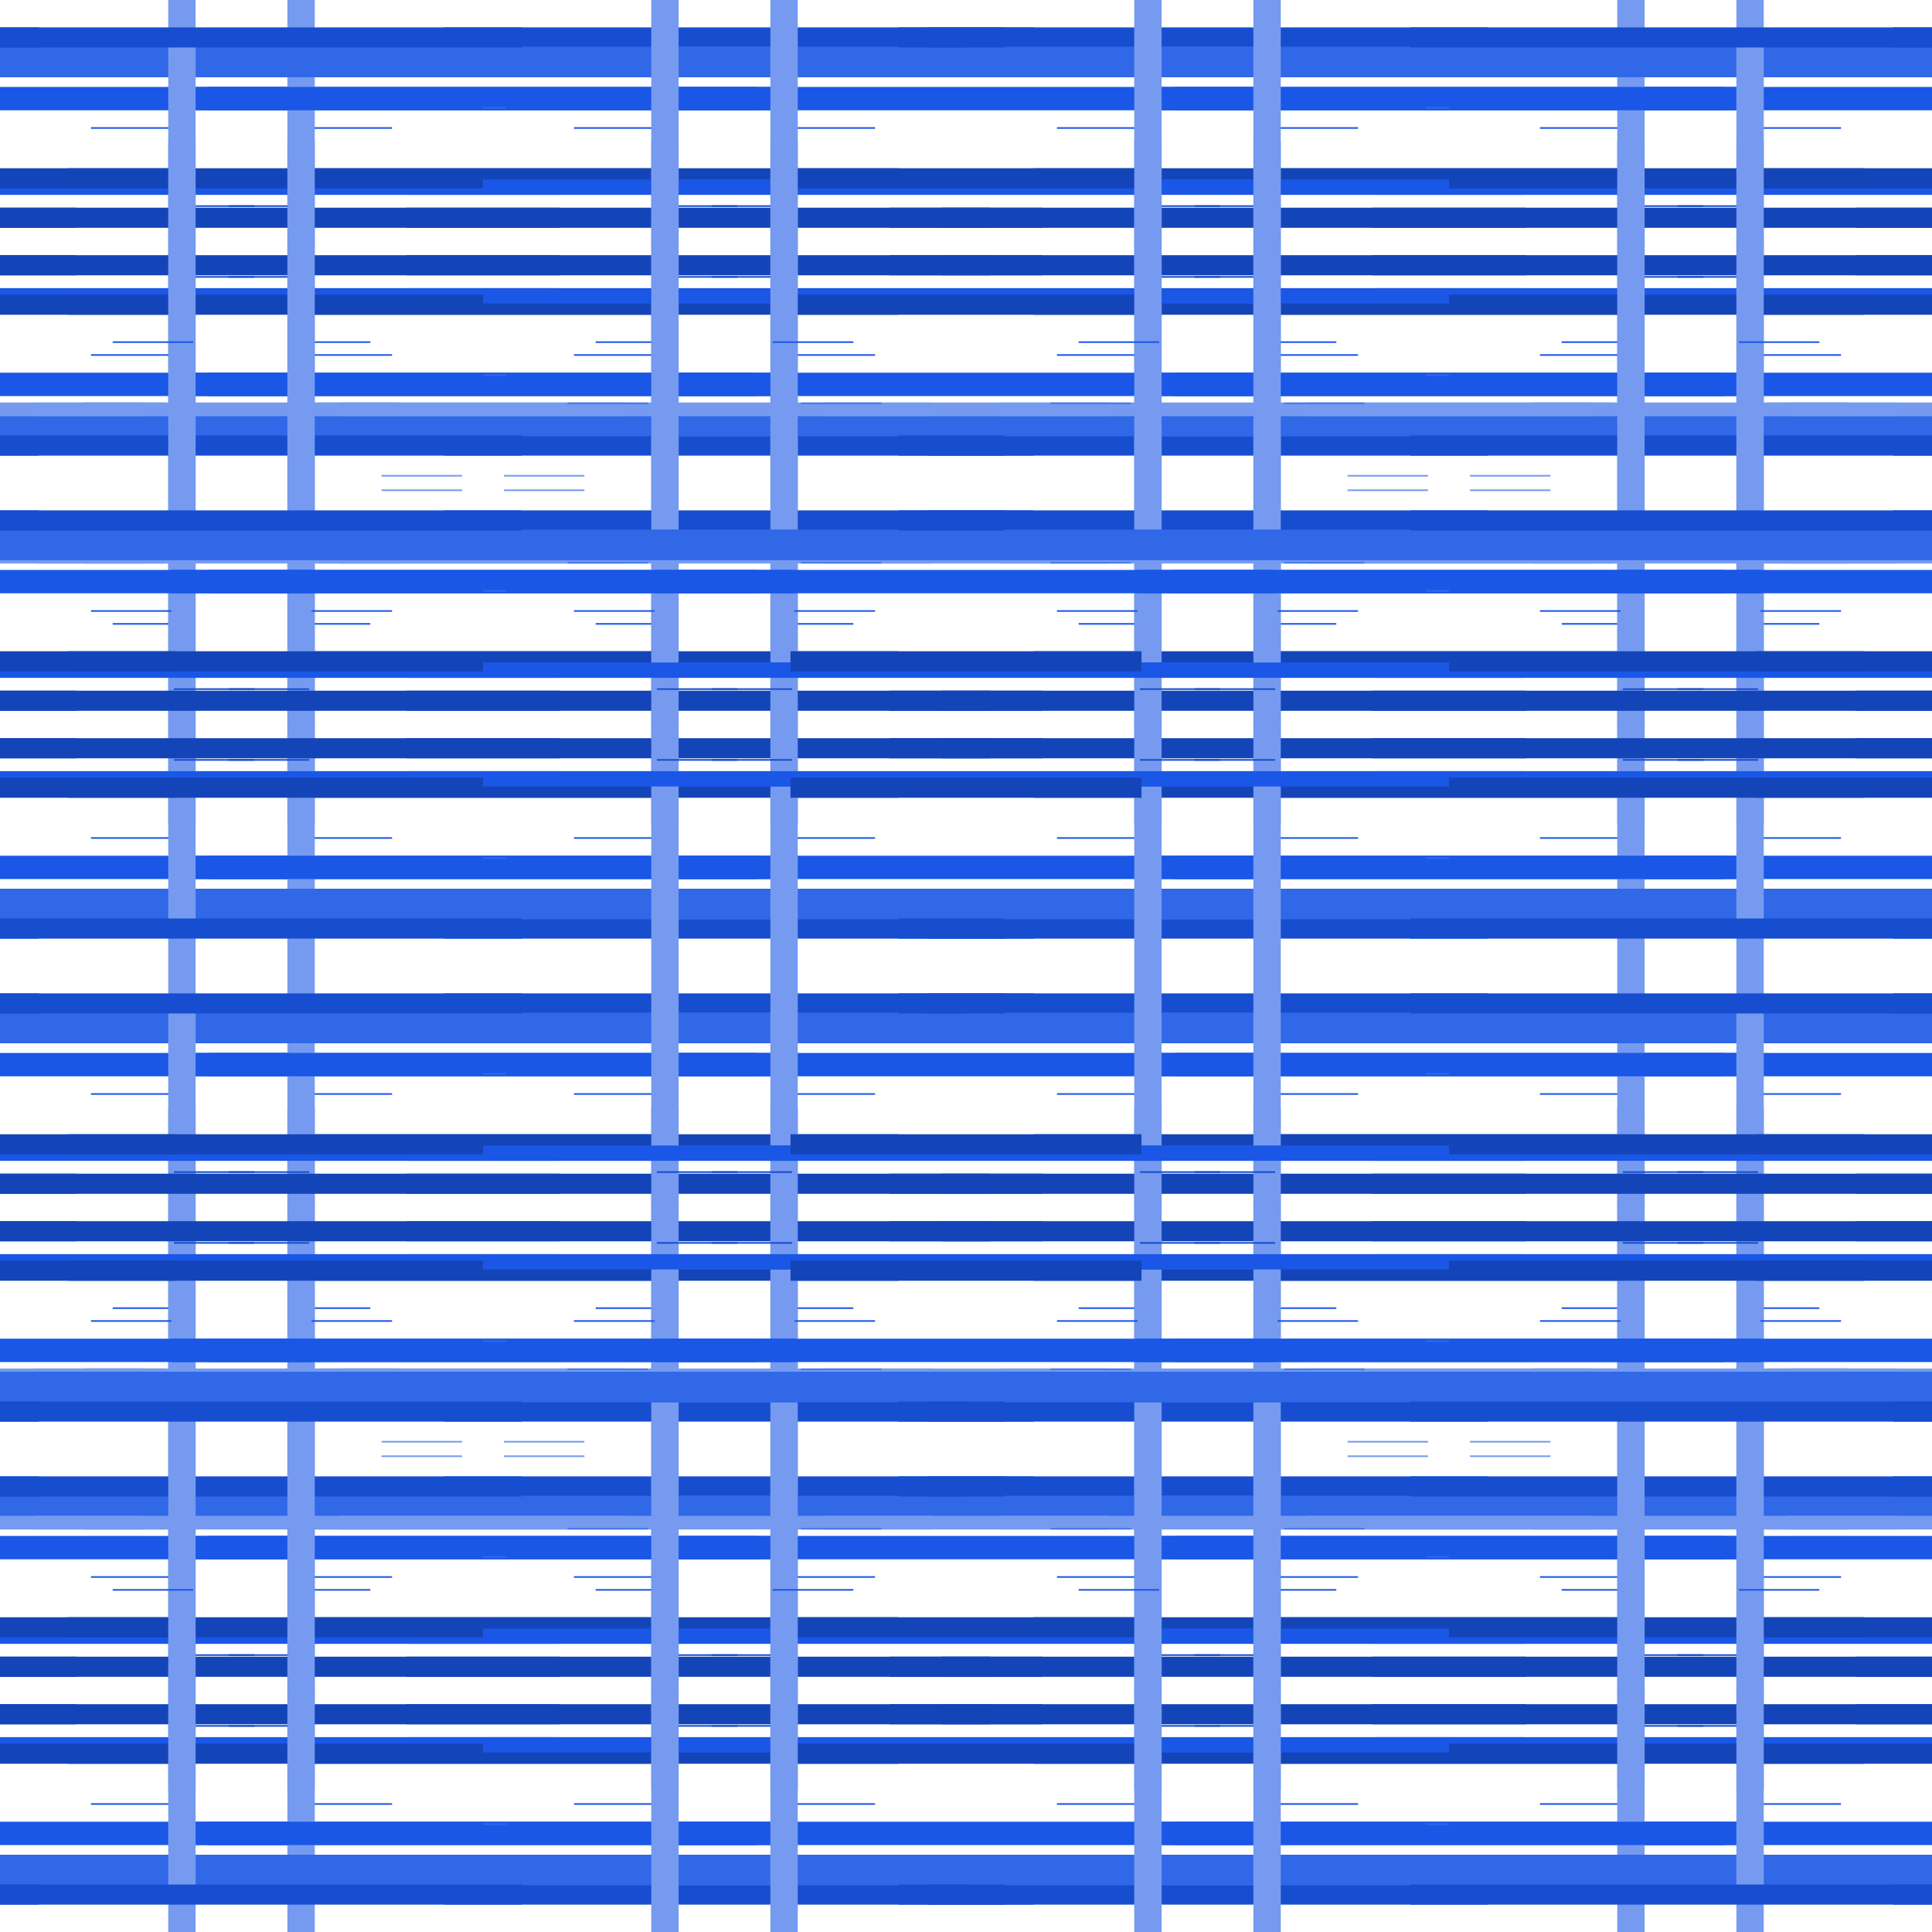
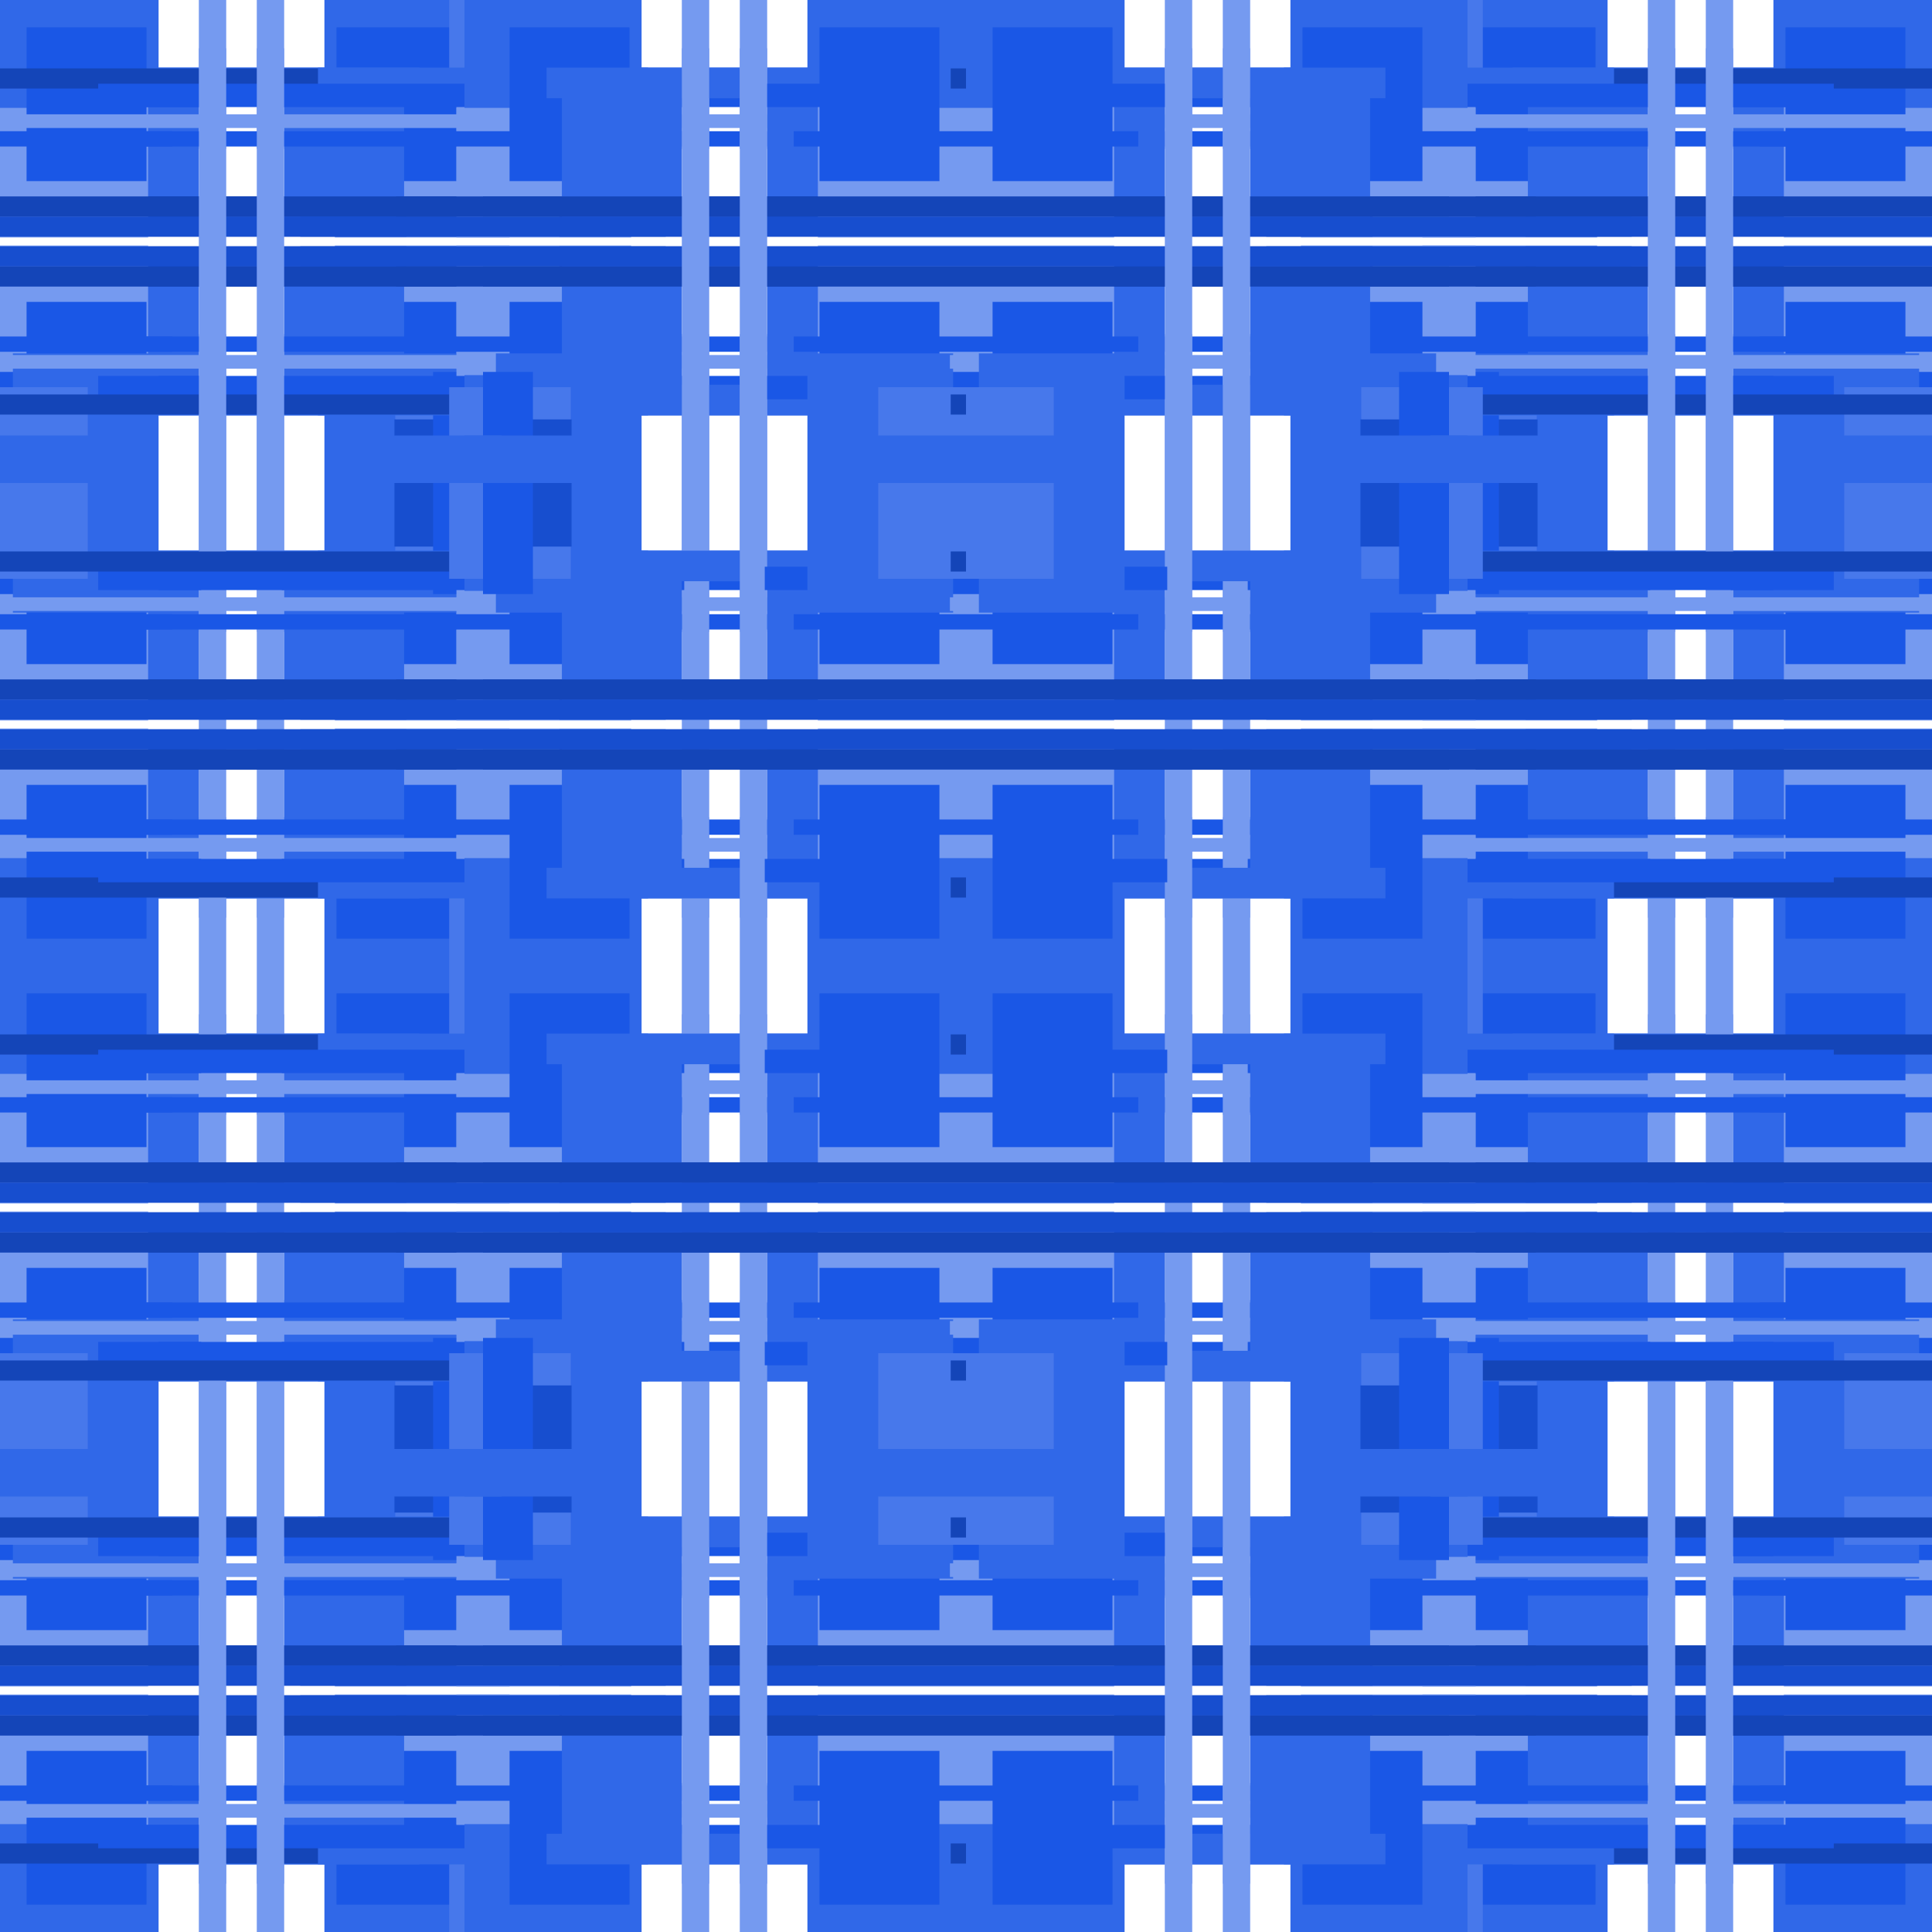
<svg xmlns="http://www.w3.org/2000/svg" xmlns:xlink="http://www.w3.org/1999/xlink" width="100%" height="100%" viewBox="0 0 2400 2400" style="stroke-width:0;background-color:#121212;margin: auto;height: -webkit-fill-available">
  <defs>
    <symbol id="shapes">
-       <rect x="209" y="58" width="726" height="38" transform-origin="600 600" style="fill:hsl(222,80%,55%)">
+       <rect x="79" y="478" width="726" height="38" transform-origin="600 600" style="fill:hsl(222,80%,55%)">
        <animate attributeName="opacity" values="1;0;0;1" dur="10s" keyTimes="0;0.788;0.212;1" keySplines="0.5 0 0.75 1;0.5 0 0.75 1;0.5 0 0.75 1" calcMode="spline" repeatCount="indefinite" />
      </rect>
-       <rect x="396" y="386" width="100" height="2" transform-origin="600 600" style="fill:hsl(222,80%,55%)">
+       <rect x="403" y="-31" width="181" height="192" transform-origin="600 600" style="fill:hsl(222,80%,55%)">
        <animate attributeName="opacity" values="1;0;0;1" dur="10s" keyTimes="0;0.745;0.255;1" keySplines="0.5 0 0.75 1;0.5 0 0.75 1;0.5 0 0.75 1" calcMode="spline" repeatCount="indefinite" />
      </rect>
-       <rect x="209" y="299" width="34" height="725" transform-origin="600 600" style="fill:hsl(222,80%,70%)">
+       <rect x="319" y="415" width="34" height="725" transform-origin="600 600" style="fill:hsl(222,80%,70%)">
        <animate attributeName="opacity" values="1;0;0;1" dur="10s" keyTimes="0;0.702;0.298;1" keySplines="0.5 0 0.75 1;0.5 0 0.75 1;0.5 0 0.75 1" calcMode="spline" repeatCount="indefinite" />
      </rect>
-       <rect x="626" y="608" width="100" height="2" transform-origin="600 600" style="fill:hsl(222,80%,70%)">
+       <rect x="416" y="305" width="217" height="175" transform-origin="600 600" style="fill:hsl(222,80%,70%)">
        <animate attributeName="opacity" values="1;0;0;1" dur="10s" keyTimes="0;0.659;0.341;1" keySplines="0.5 0 0.75 1;0.5 0 0.75 1;0.5 0 0.75 1" calcMode="spline" repeatCount="indefinite" />
      </rect>
-       <rect x="213" y="108" width="728" height="29" transform-origin="600 600" style="fill:hsl(222,80%,50%)">
+       <rect x="350" y="467" width="728" height="29" transform-origin="600 600" style="fill:hsl(222,80%,50%)">
        <animate attributeName="opacity" values="1;0;0;1" dur="10s" keyTimes="0;0.616;0.384;1" keySplines="0.5 0 0.75 1;0.5 0 0.75 1;0.5 0 0.75 1" calcMode="spline" repeatCount="indefinite" />
      </rect>
-       <rect x="675" y="504" width="100" height="2" transform-origin="600 600" style="fill:hsl(222,80%,55%)">
+       <rect x="98" y="324" width="149" height="173" transform-origin="600 600" style="fill:hsl(222,80%,55%)">
        <animate attributeName="opacity" values="1;0;0;1" dur="10s" keyTimes="0;0.573;0.427;1" keySplines="0.5 0 0.75 1;0.5 0 0.75 1;0.5 0 0.75 1" calcMode="spline" repeatCount="indefinite" />
      </rect>
-       <rect x="505" y="258" width="725" height="25" transform-origin="600 600" style="fill:hsl(222,80%,40%)">
+       <rect x="494" y="85" width="725" height="25" transform-origin="600 600" style="fill:hsl(222,80%,40%)">
        <animate attributeName="opacity" values="1;0;0;1" dur="10s" keyTimes="0;0.530;0.470;1" keySplines="0.5 0 0.75 1;0.5 0 0.75 1;0.5 0 0.75 1" calcMode="spline" repeatCount="indefinite" />
      </rect>
-       <rect x="216" y="343" width="100" height="2" transform-origin="600 600" style="fill:hsl(222,80%,45%)">
+       <rect x="-78" y="-76" width="188" height="155" transform-origin="600 600" style="fill:hsl(222,80%,45%)">
        <animate attributeName="opacity" values="1;0;0;1" dur="10s" keyTimes="0;0.487;0.513;1" keySplines="0.5 0 0.75 1;0.5 0 0.75 1;0.5 0 0.75 1" calcMode="spline" repeatCount="indefinite" />
      </rect>
-       <rect x="423" y="683" width="734" height="17" transform-origin="600 600" style="fill:hsl(222,80%,70%)">
+       <rect x="486" y="441" width="734" height="17" transform-origin="600 600" style="fill:hsl(222,80%,70%)">
        <animate attributeName="opacity" values="1;0;0;1" dur="10s" keyTimes="0;0.444;0.556;1" keySplines="0.5 0 0.75 1;0.5 0 0.75 1;0.5 0 0.75 1" calcMode="spline" repeatCount="indefinite" />
      </rect>
-       <rect x="-71" y="133" width="100" height="2" transform-origin="600 600" style="fill:hsl(222,80%,55%)">
+       <rect x="459" y="466" width="164" height="193" transform-origin="600 600" style="fill:hsl(222,80%,55%)">
        <animate attributeName="opacity" values="1;0;0;1" dur="10s" keyTimes="0;0.401;0.599;1" keySplines="0.5 0 0.75 1;0.5 0 0.75 1;0.5 0 0.75 1" calcMode="spline" repeatCount="indefinite" />
      </rect>
-       <rect x="552" y="34" width="732" height="25" transform-origin="600 600" style="fill:hsl(222,80%,45%)">
+       <rect x="95" y="306" width="732" height="25" transform-origin="600 600" style="fill:hsl(222,80%,45%)">
        <animate attributeName="opacity" values="1;0;0;1" dur="10s" keyTimes="0;0.358;0.642;1" keySplines="0.5 0 0.75 1;0.5 0 0.75 1;0.5 0 0.75 1" calcMode="spline" repeatCount="indefinite" />
      </rect>
-       <rect x="395" y="698" width="100" height="2" transform-origin="600 600" style="fill:hsl(222,80%,60%)">
+       <rect x="491" y="-40" width="151" height="159" transform-origin="600 600" style="fill:hsl(222,80%,60%)">
        <animate attributeName="opacity" values="1;0;0;1" dur="10s" keyTimes="0;0.315;0.685;1" keySplines="0.5 0 0.75 1;0.5 0 0.75 1;0.5 0 0.75 1" calcMode="spline" repeatCount="indefinite" />
      </rect>
-       <rect x="-47" y="358" width="740" height="19" transform-origin="600 600" style="fill:hsl(222,80%,50%)">
+       <rect x="386" y="418" width="740" height="19" transform-origin="600 600" style="fill:hsl(222,80%,50%)">
        <animate attributeName="opacity" values="1;0;0;1" dur="10s" keyTimes="0;0.272;0.728;1" keySplines="0.5 0 0.75 1;0.5 0 0.75 1;0.5 0 0.75 1" calcMode="spline" repeatCount="indefinite" />
      </rect>
-       <rect x="360" y="774" width="100" height="2" transform-origin="600 600" style="fill:hsl(222,80%,50%)">
+       <rect x="-100" y="-13" width="162" height="151" transform-origin="600 600" style="fill:hsl(222,80%,50%)">
        <animate attributeName="opacity" values="1;0;0;1" dur="10s" keyTimes="0;0.229;0.771;1" keySplines="0.5 0 0.75 1;0.5 0 0.75 1;0.5 0 0.75 1" calcMode="spline" repeatCount="indefinite" />
      </rect>
-       <rect x="382" y="366" width="734" height="25" transform-origin="600 600" style="fill:hsl(222,80%,40%)">
+       <rect x="-26" y="331" width="734" height="25" transform-origin="600 600" style="fill:hsl(222,80%,40%)">
        <animate attributeName="opacity" values="1;0;0;1" dur="10s" keyTimes="0;0.186;0.814;1" keySplines="0.5 0 0.75 1;0.5 0 0.75 1;0.5 0 0.75 1" calcMode="spline" repeatCount="indefinite" />
      </rect>
-       <rect x="113" y="158" width="100" height="2" transform-origin="600 600" style="fill:hsl(222,80%,50%)">
+       <rect x="418" y="375" width="149" height="191" transform-origin="600 600" style="fill:hsl(222,80%,50%)">
        <animate attributeName="opacity" values="1;0;0;1" dur="10s" keyTimes="0;0.143;0.857;1" keySplines="0.5 0 0.75 1;0.5 0 0.75 1;0.5 0 0.75 1" calcMode="spline" repeatCount="indefinite" />
      </rect>
    </symbol>
  </defs>
  <symbol id="quad3">
    <symbol id="quad2">
      <symbol id="quad1">
        <symbol id="quad0">
          <g>
            <use xlink:href="#shapes" />
          </g>
        </symbol>
        <g>
          <use xlink:href="#quad0" />
        </g>
        <g transform="scale(-1 1) translate(-600 0)">
          <use xlink:href="#quad0" />
        </g>
        <g transform="scale(1 -1) translate(0 -600)">
          <use xlink:href="#quad0" />
        </g>
        <g transform="scale(-1 -1) translate(-600 -600)">
          <use xlink:href="#quad0" />
        </g>
      </symbol>
      <g>
        <use xlink:href="#quad1" />
      </g>
      <g transform="scale(-1 1) translate(-1200 0)">
        <use xlink:href="#quad1" />
      </g>
      <g transform="scale(1 -1) translate(0 -1200)">
        <use xlink:href="#quad1" />
      </g>
      <g transform="scale(-1 -1) translate(-1200 -1200)">
        <use xlink:href="#quad1" />
      </g>
    </symbol>
    <g>
      <use xlink:href="#quad2" />
    </g>
    <g transform="scale(-1 1) translate(-2400 0)">
      <use xlink:href="#quad2" />
    </g>
    <g transform="scale(1 -1) translate(0 -2400)">
      <use xlink:href="#quad2" />
    </g>
    <g transform="scale(-1 -1) translate(-2400 -2400)">
      <use xlink:href="#quad2" />
    </g>
  </symbol>
  <g transform="scale(1 1)">
    <use xlink:href="#quad3" />
  </g>
</svg>
